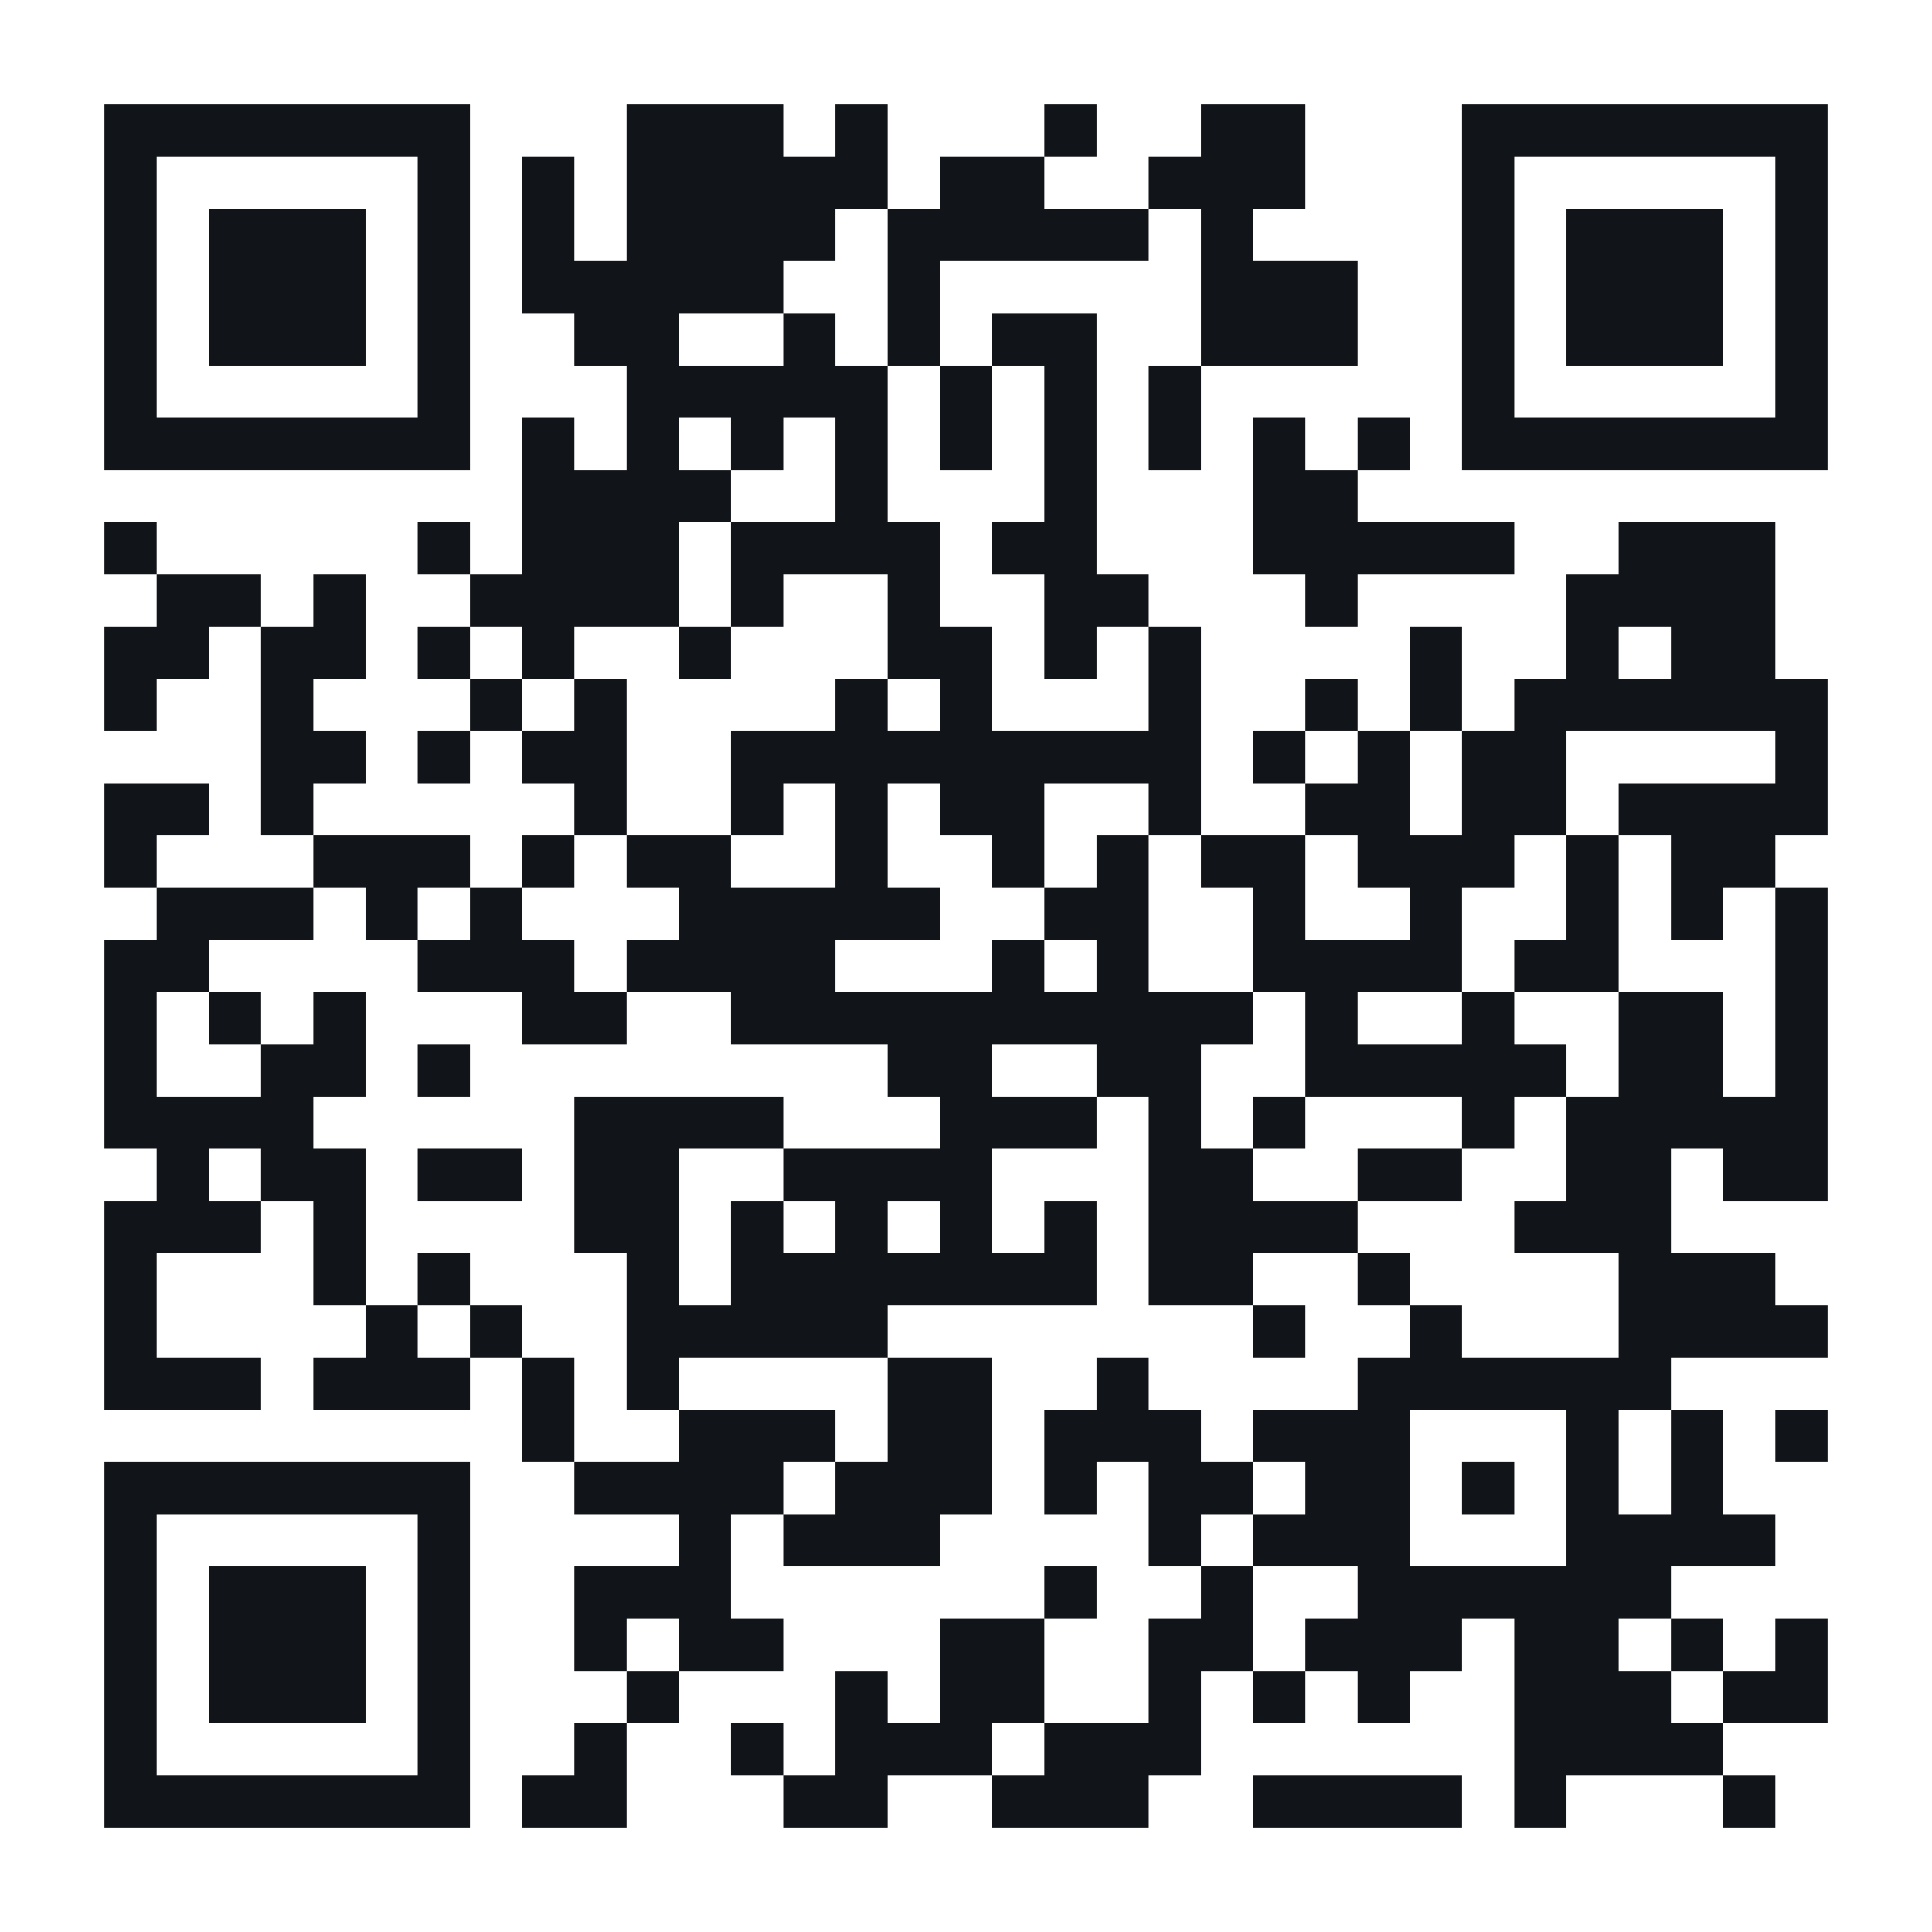
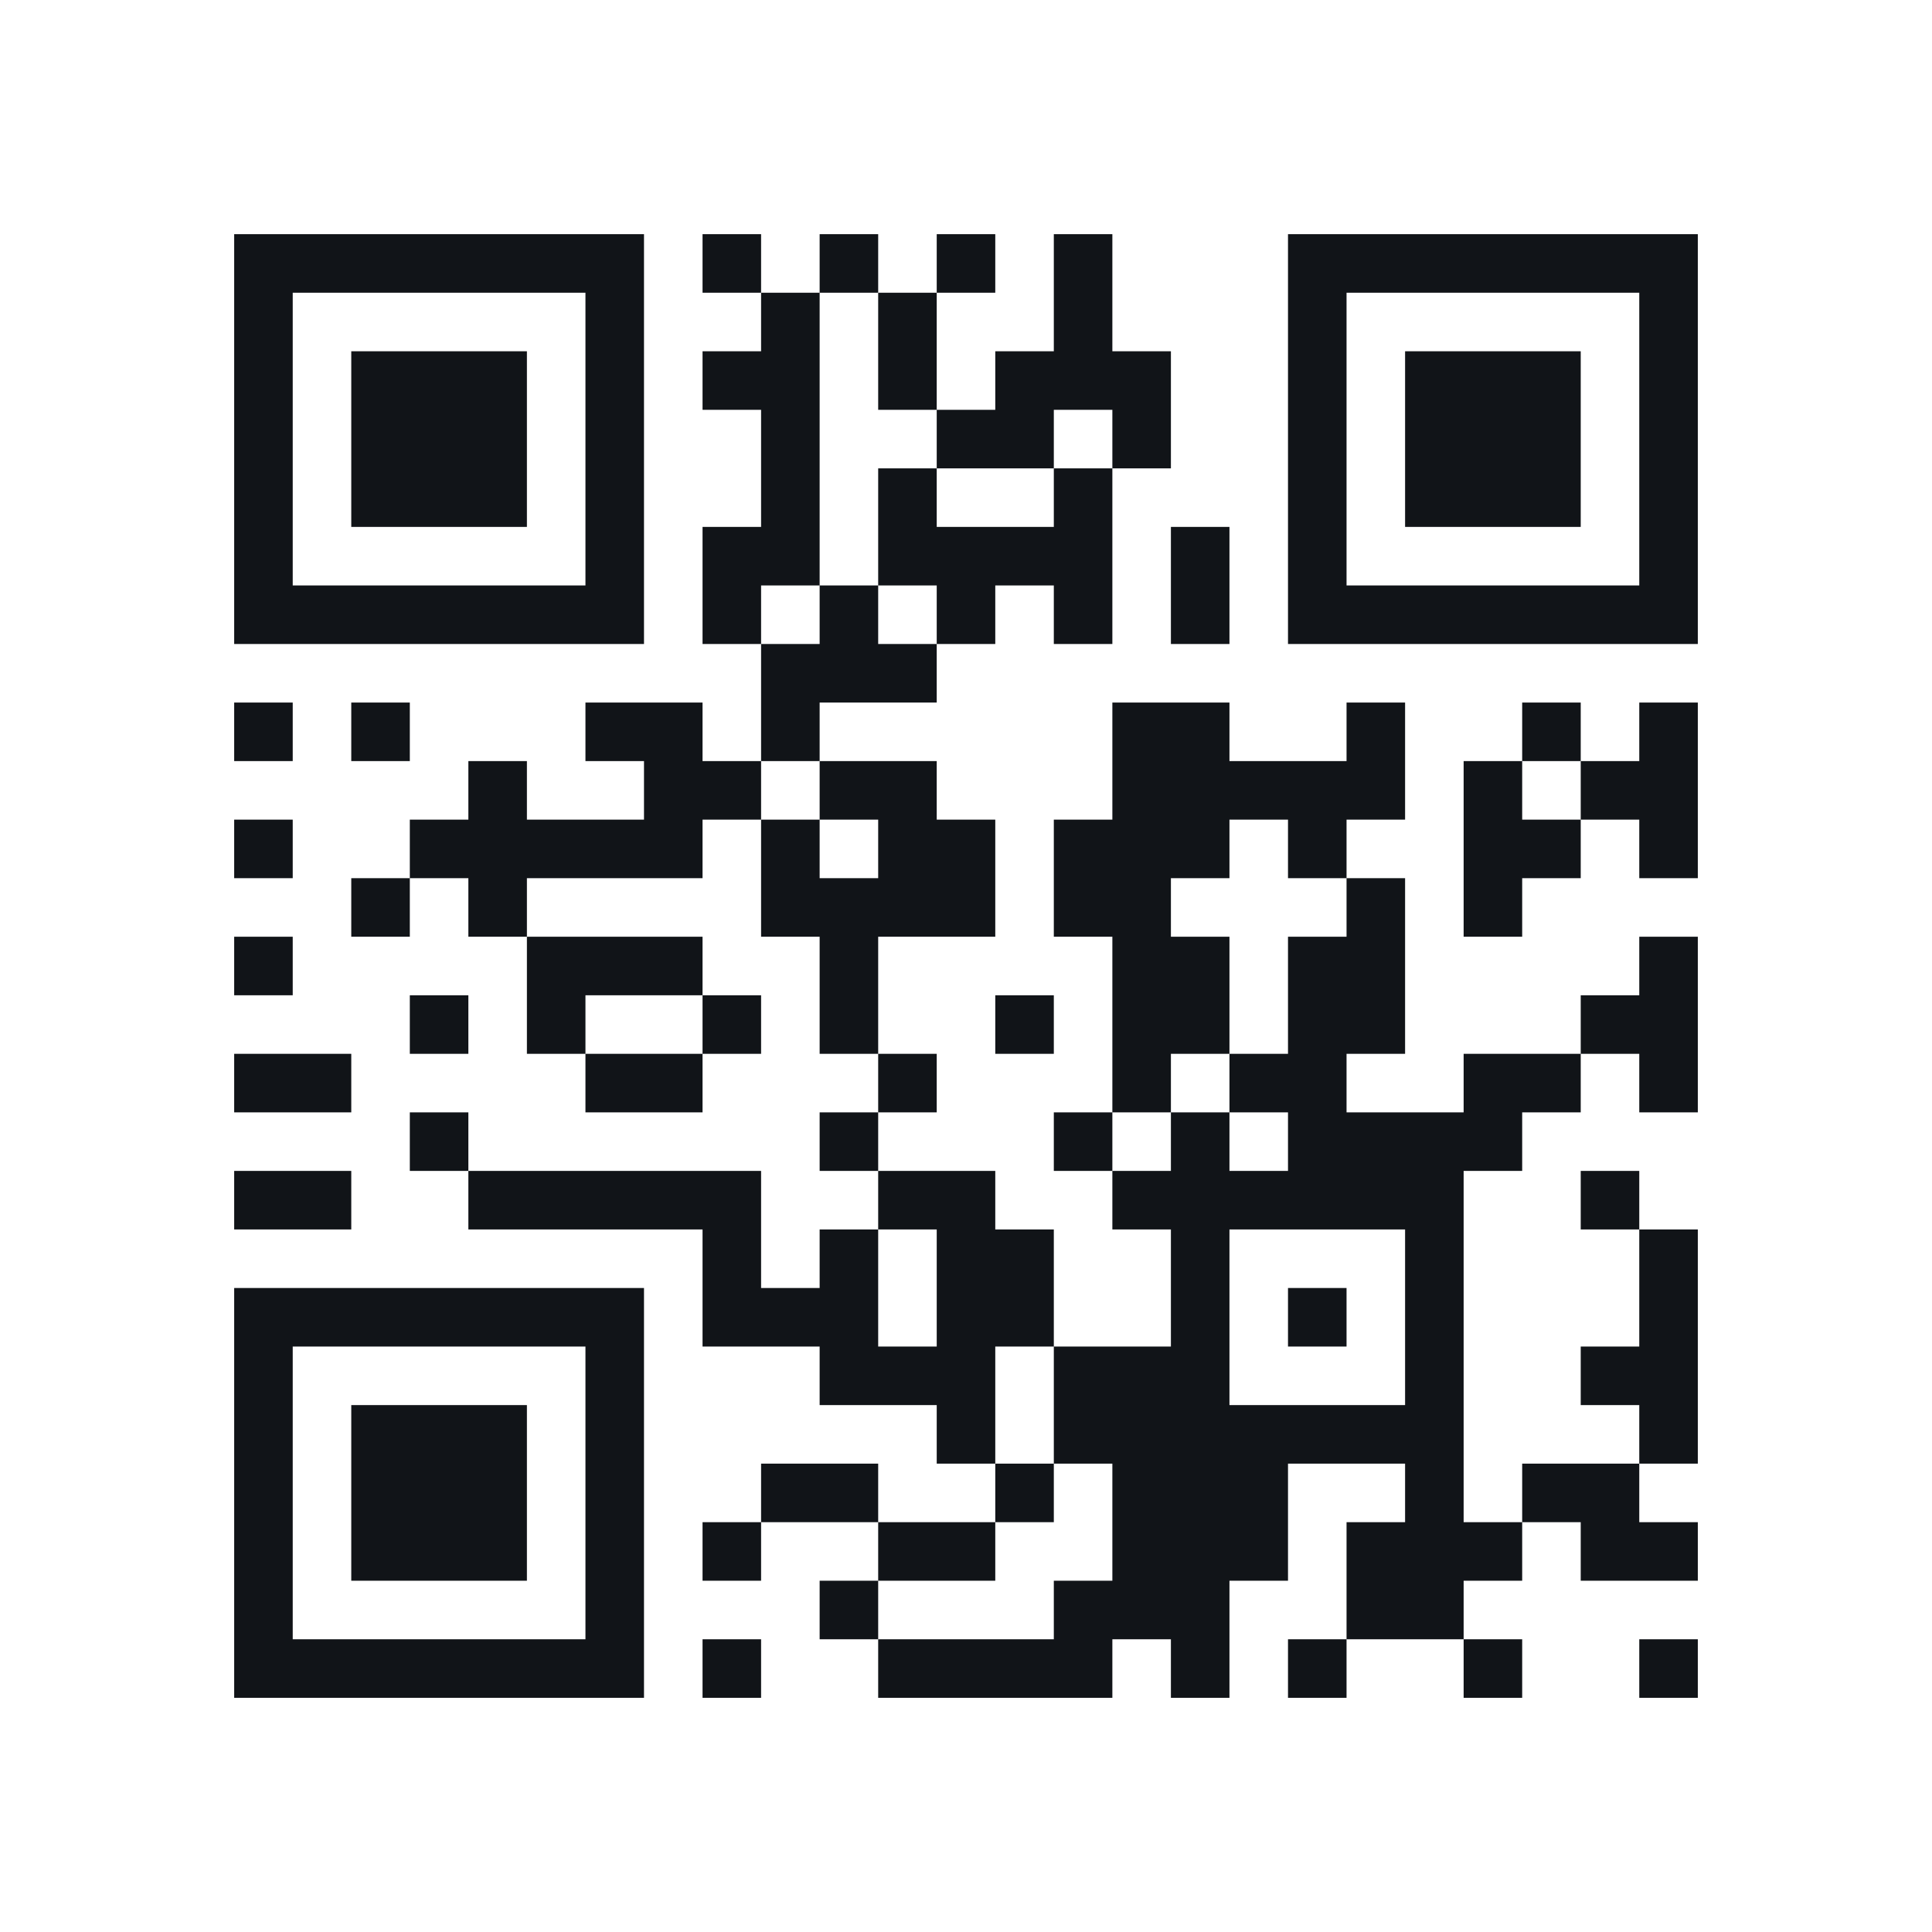
- <svg xmlns="http://www.w3.org/2000/svg" width="370" height="370" class="segno">
+ <svg xmlns="http://www.w3.org/2000/svg" width="330" height="330" class="segno">
  <g transform="scale(10)">
-     <path fill="#fff" d="M0 0h37v37h-37z" />
-     <path class="qrline" stroke="#111418" d="M2 2.5h7m3 0h3m1 0h1m3 0h1m2 0h2m3 0h7m-33 1h1m5 0h1m1 0h1m1 0h5m1 0h2m2 0h3m3 0h1m5 0h1m-33 1h1m1 0h3m1 0h1m1 0h1m1 0h4m1 0h5m1 0h1m4 0h1m1 0h3m1 0h1m-33 1h1m1 0h3m1 0h1m1 0h5m2 0h1m5 0h3m2 0h1m1 0h3m1 0h1m-33 1h1m1 0h3m1 0h1m2 0h2m2 0h1m1 0h1m1 0h2m2 0h3m2 0h1m1 0h3m1 0h1m-33 1h1m5 0h1m3 0h5m1 0h1m1 0h1m1 0h1m5 0h1m5 0h1m-33 1h7m1 0h1m1 0h1m1 0h1m1 0h1m1 0h1m1 0h1m1 0h1m1 0h1m1 0h1m1 0h7m-25 1h4m2 0h1m3 0h1m3 0h2m-24 1h1m5 0h1m1 0h3m1 0h4m1 0h2m3 0h5m2 0h3m-31 1h2m1 0h1m2 0h4m1 0h1m2 0h1m2 0h2m3 0h1m4 0h4m-32 1h2m1 0h2m1 0h1m1 0h1m2 0h1m3 0h2m1 0h1m1 0h1m4 0h1m2 0h1m1 0h2m-32 1h1m2 0h1m3 0h1m1 0h1m4 0h1m1 0h1m3 0h1m2 0h1m1 0h1m1 0h6m-30 1h2m1 0h1m1 0h2m2 0h9m1 0h1m1 0h1m1 0h2m4 0h1m-33 1h2m1 0h1m5 0h1m2 0h1m1 0h1m1 0h2m2 0h1m2 0h2m1 0h2m1 0h4m-33 1h1m3 0h3m1 0h1m1 0h2m2 0h1m2 0h1m1 0h1m1 0h2m1 0h3m1 0h1m1 0h2m-31 1h3m1 0h1m1 0h1m3 0h5m2 0h2m2 0h1m2 0h1m2 0h1m1 0h1m1 0h1m-33 1h2m4 0h3m1 0h4m3 0h1m1 0h1m2 0h4m1 0h2m3 0h1m-33 1h1m1 0h1m1 0h1m3 0h2m2 0h10m1 0h1m2 0h1m2 0h2m1 0h1m-33 1h1m2 0h2m1 0h1m8 0h2m2 0h2m2 0h5m1 0h2m1 0h1m-33 1h4m5 0h4m3 0h3m1 0h1m1 0h1m3 0h1m1 0h5m-32 1h1m1 0h2m1 0h2m1 0h2m2 0h4m3 0h2m2 0h2m2 0h2m1 0h2m-33 1h3m1 0h1m4 0h2m1 0h1m1 0h1m1 0h1m1 0h1m1 0h4m3 0h3m-30 1h1m3 0h1m1 0h1m3 0h1m1 0h7m1 0h2m2 0h1m4 0h3m-32 1h1m4 0h1m1 0h1m2 0h5m7 0h1m2 0h1m3 0h4m-33 1h3m1 0h3m1 0h1m1 0h1m4 0h2m2 0h1m4 0h6m-22 1h1m2 0h3m1 0h2m1 0h3m1 0h3m3 0h1m1 0h1m1 0h1m-33 1h7m2 0h4m1 0h3m1 0h1m1 0h2m1 0h2m1 0h1m1 0h1m1 0h1m-31 1h1m5 0h1m4 0h1m1 0h3m4 0h1m1 0h3m3 0h4m-32 1h1m1 0h3m1 0h1m2 0h3m6 0h1m2 0h1m2 0h6m-30 1h1m1 0h3m1 0h1m2 0h1m1 0h2m3 0h2m2 0h2m1 0h3m1 0h2m1 0h1m1 0h1m-33 1h1m1 0h3m1 0h1m3 0h1m3 0h1m1 0h2m2 0h1m1 0h1m1 0h1m2 0h3m1 0h2m-33 1h1m5 0h1m2 0h1m2 0h1m1 0h3m1 0h3m6 0h4m-31 1h7m1 0h2m3 0h2m2 0h3m2 0h4m1 0h1m3 0h1" />
+     <path fill="#fff" d="M0 0h33v33h-33z" />
+     <path class="qrline" stroke="#111418" d="M4 4.5h7m1 0h1m1 0h1m1 0h1m1 0h1m3 0h7m-25 1h1m5 0h1m2 0h1m1 0h1m2 0h1m3 0h1m5 0h1m-25 1h1m1 0h3m1 0h1m1 0h2m1 0h1m1 0h3m2 0h1m1 0h3m1 0h1m-25 1h1m1 0h3m1 0h1m2 0h1m2 0h2m1 0h1m2 0h1m1 0h3m1 0h1m-25 1h1m1 0h3m1 0h1m2 0h1m1 0h1m2 0h1m3 0h1m1 0h3m1 0h1m-25 1h1m5 0h1m1 0h2m1 0h4m1 0h1m1 0h1m5 0h1m-25 1h7m1 0h1m1 0h1m1 0h1m1 0h1m1 0h1m1 0h7m-16 1h3m-12 1h1m1 0h1m3 0h2m1 0h1m5 0h2m2 0h1m2 0h1m1 0h1m-21 1h1m2 0h2m1 0h2m3 0h5m1 0h1m1 0h2m-25 1h1m2 0h5m1 0h1m1 0h2m1 0h3m1 0h1m2 0h2m1 0h1m-23 1h1m1 0h1m4 0h4m1 0h2m3 0h1m1 0h1m-22 1h1m4 0h3m2 0h1m4 0h2m1 0h2m4 0h1m-22 1h1m1 0h1m2 0h1m1 0h1m2 0h1m1 0h2m1 0h2m3 0h2m-25 1h2m4 0h2m3 0h1m3 0h1m1 0h2m2 0h2m1 0h1m-22 1h1m6 0h1m3 0h1m1 0h1m1 0h4m-22 1h2m2 0h5m2 0h2m2 0h6m2 0h1m-16 1h1m1 0h1m1 0h2m2 0h1m3 0h1m3 0h1m-25 1h7m1 0h3m1 0h2m2 0h1m1 0h1m1 0h1m3 0h1m-25 1h1m5 0h1m3 0h3m1 0h3m3 0h1m2 0h2m-25 1h1m1 0h3m1 0h1m5 0h1m1 0h7m3 0h1m-25 1h1m1 0h3m1 0h1m2 0h2m2 0h1m1 0h3m2 0h1m1 0h2m-24 1h1m1 0h3m1 0h1m1 0h1m2 0h2m2 0h3m1 0h3m1 0h2m-25 1h1m5 0h1m3 0h1m3 0h3m2 0h2m-21 1h7m1 0h1m2 0h4m1 0h1m1 0h1m2 0h1m2 0h1" />
  </g>
</svg>
